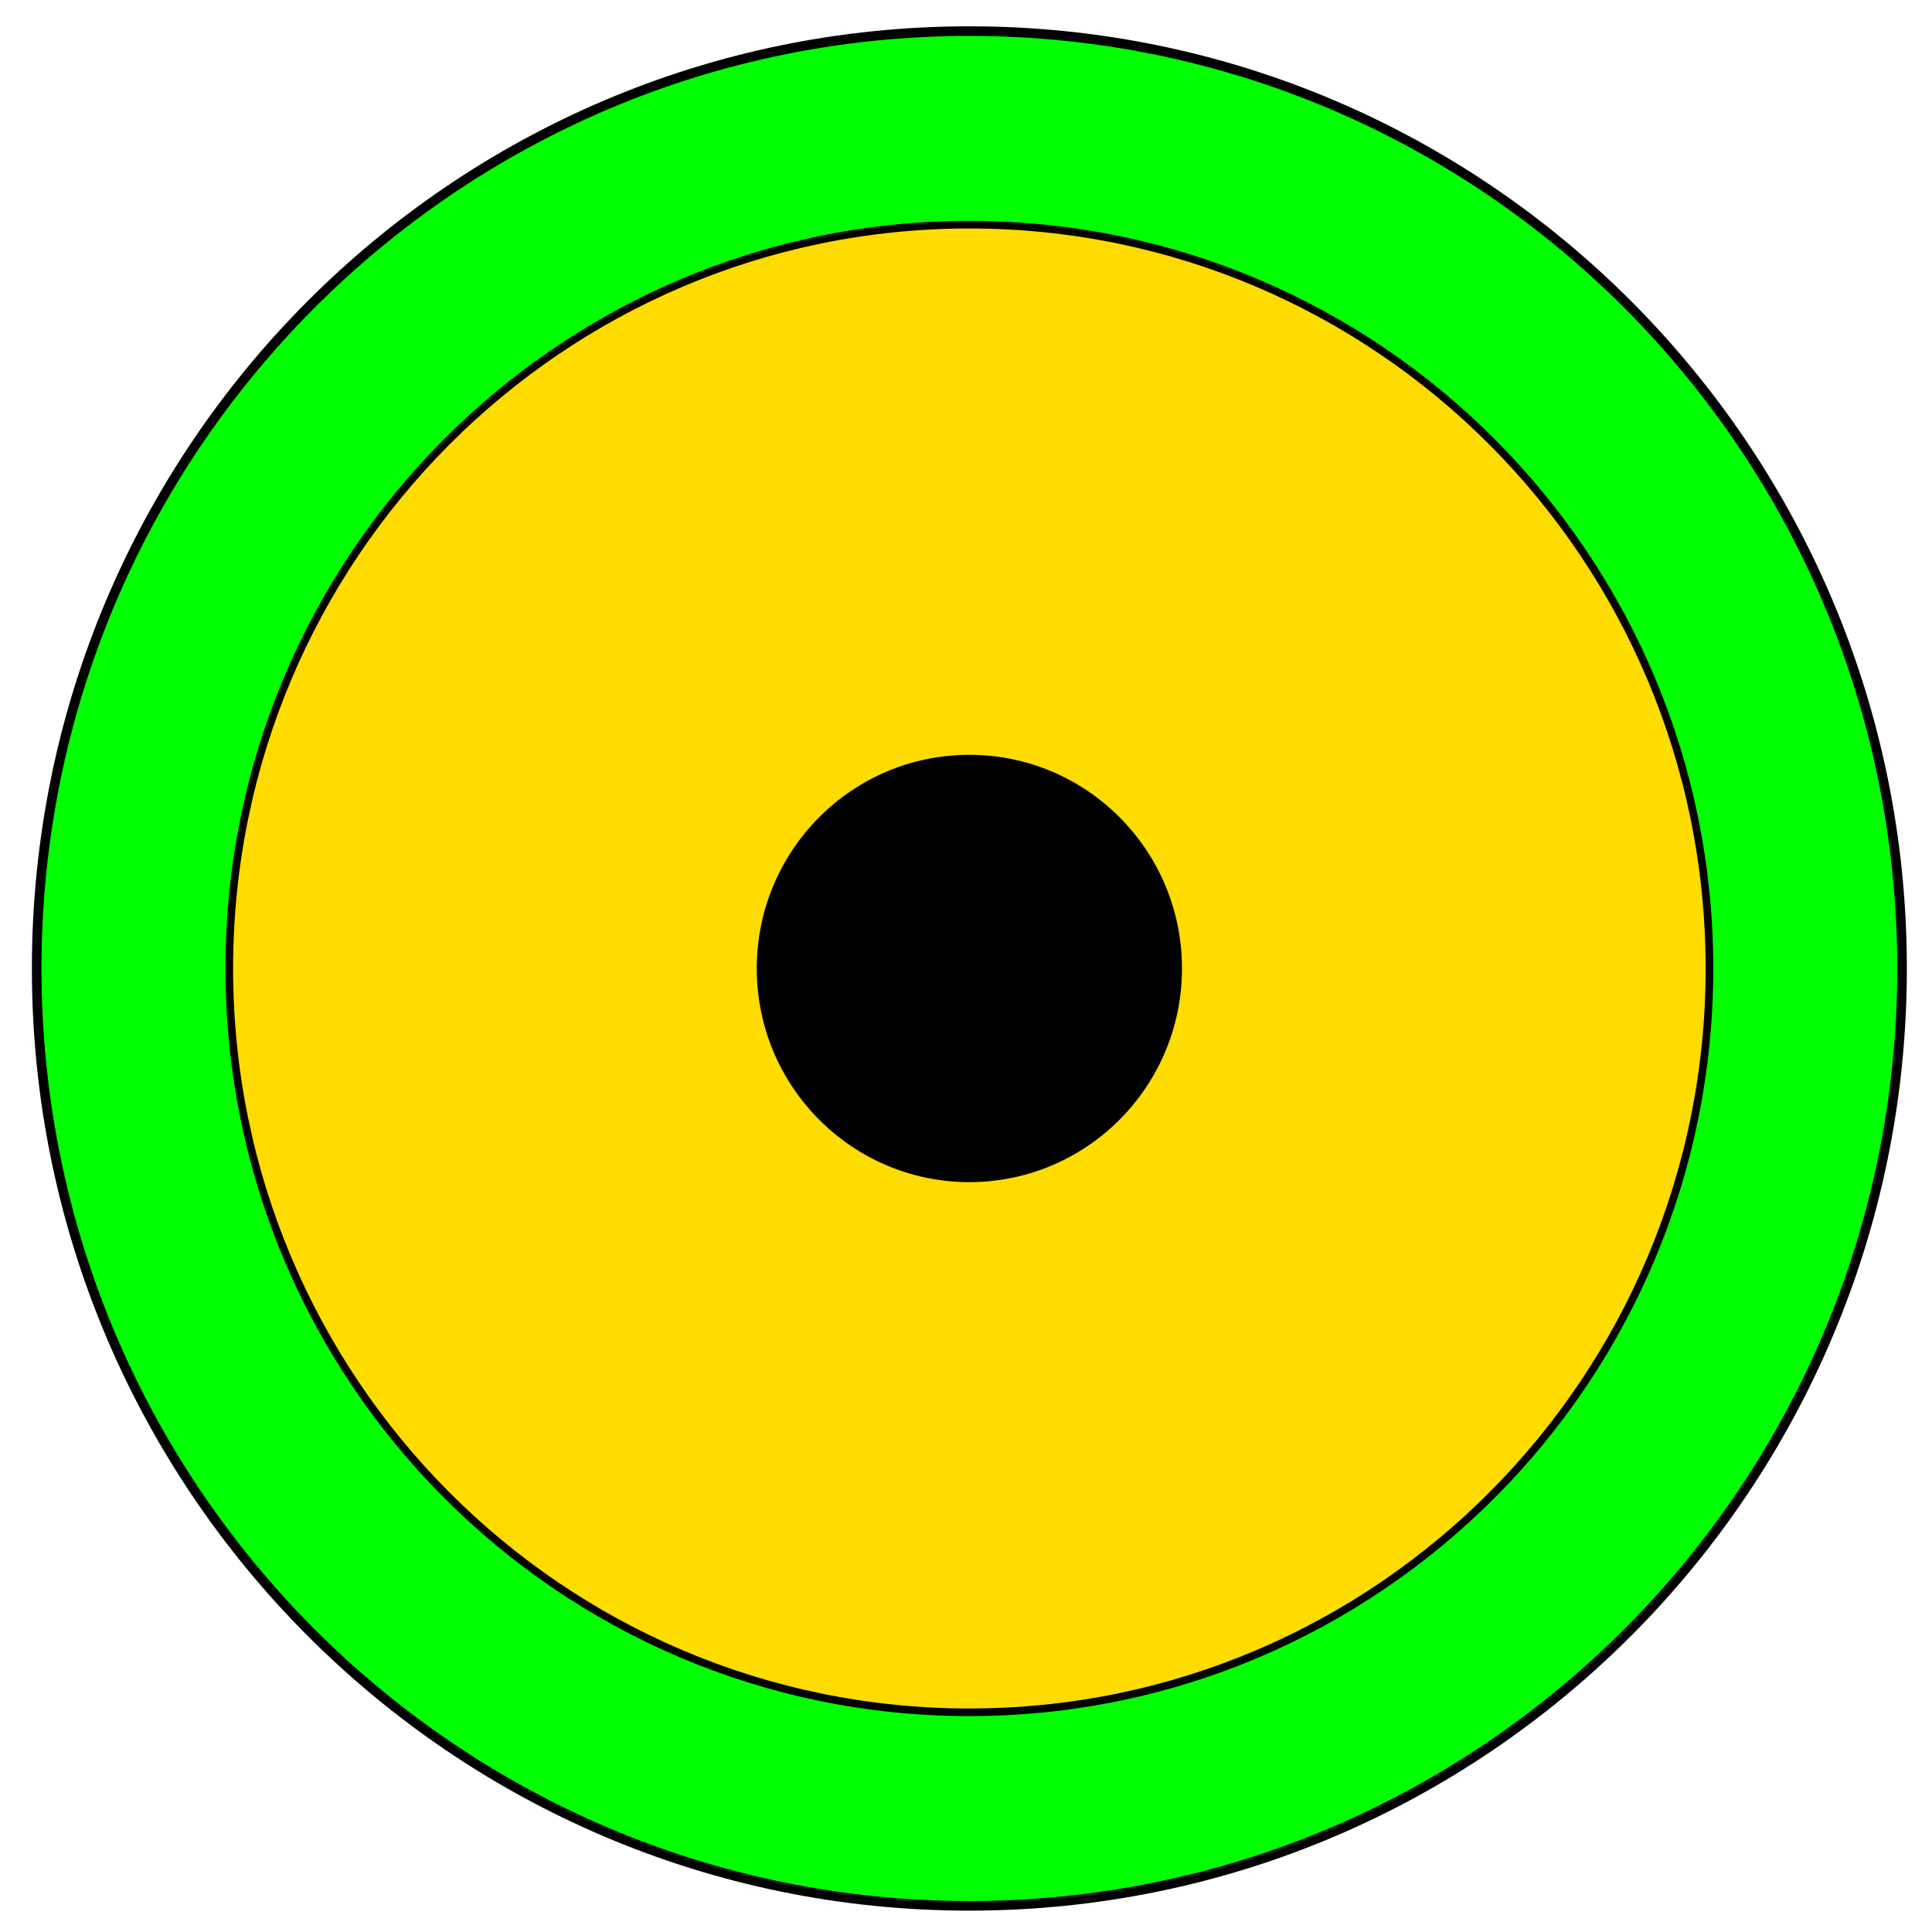
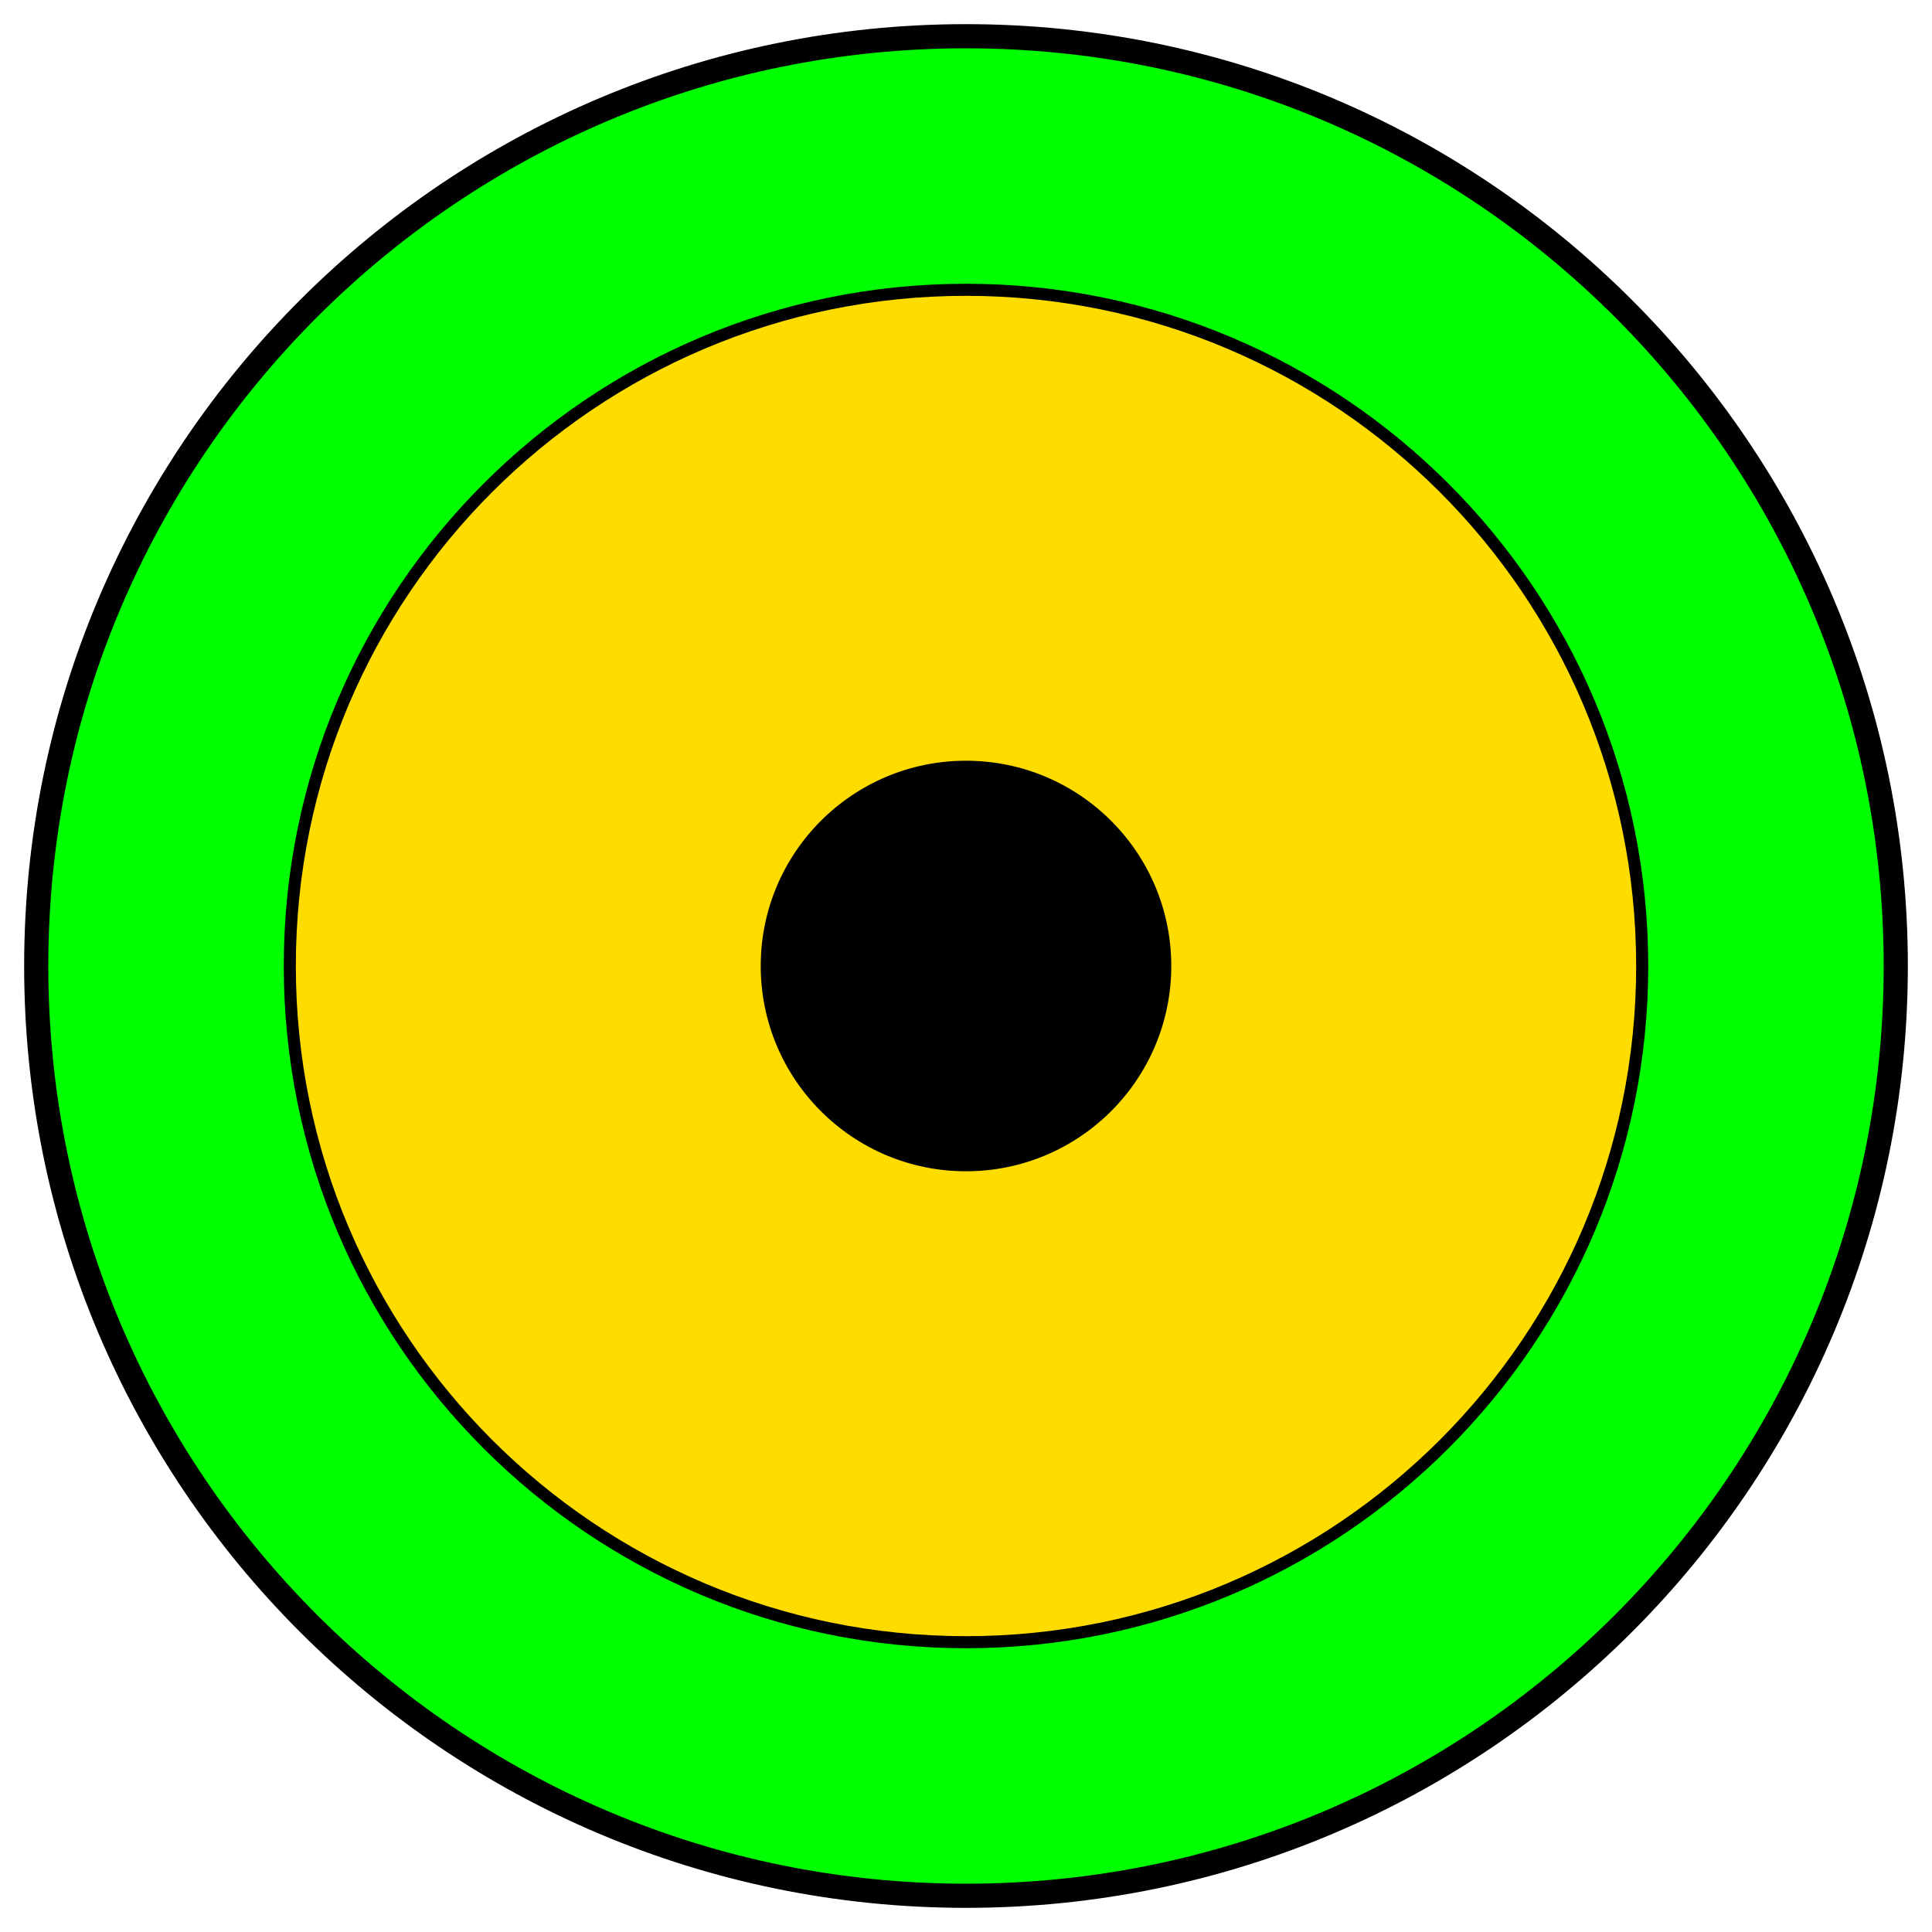
<svg xmlns="http://www.w3.org/2000/svg" id="svg8" version="1.1" viewBox="0 0 160 160" height="160mm" width="160mm">
  <defs id="defs2" />
-   <ellipse style="opacity:1;fill:#00ff00;fill-opacity:1;fill-rule:nonzero;stroke:#000000;stroke-width:0.796;stroke-miterlimit:4;stroke-dasharray:none;stroke-opacity:1" id="path2181-5" cx="80.279" cy="80.205" rx="77.241" ry="77.628" />
-   <ellipse style="opacity:1;fill:#ffdc00;fill-opacity:1;fill-rule:nonzero;stroke:#000000;stroke-width:0.632;stroke-miterlimit:4;stroke-dasharray:none;stroke-opacity:1" id="path2181-3" cx="80.279" cy="80.205" rx="61.291" ry="61.599" />
-   <ellipse style="opacity:1;fill:#000000;fill-opacity:1;fill-rule:nonzero;stroke:#000000;stroke-width:0.685;stroke-miterlimit:4;stroke-dasharray:none;stroke-opacity:1" id="path2183" cx="80.279" cy="80.205" rx="17.265" ry="17.352" />
+   <circle cx="80" cy="80" id="path2181" r="77" style="opacity:1;fill:#00ff00;fill-opacity:1;fill-rule:nonzero;stroke:#000000;stroke-width:2;stroke-miterlimit:4;stroke-dasharray:none;stroke-opacity:1" />
+   <circle cx="80" cy="80" id="path2182" r="56" style="opacity:1;fill:#ffdc00;fill-opacity:1;fill-rule:nonzero;stroke:#000000;stroke-width:1;stroke-miterlimit:4;stroke-dasharray:none;stroke-opacity:1" />
+   <circle cx="80" cy="80" id="path2183" r="17" style="opacity:1;fill:#000000;fill-opacity:1;fill-rule:nonzero;stroke:#000000;stroke-width:0;stroke-miterlimit:4;stroke-dasharray:none;stroke-opacity:1" />
</svg>
